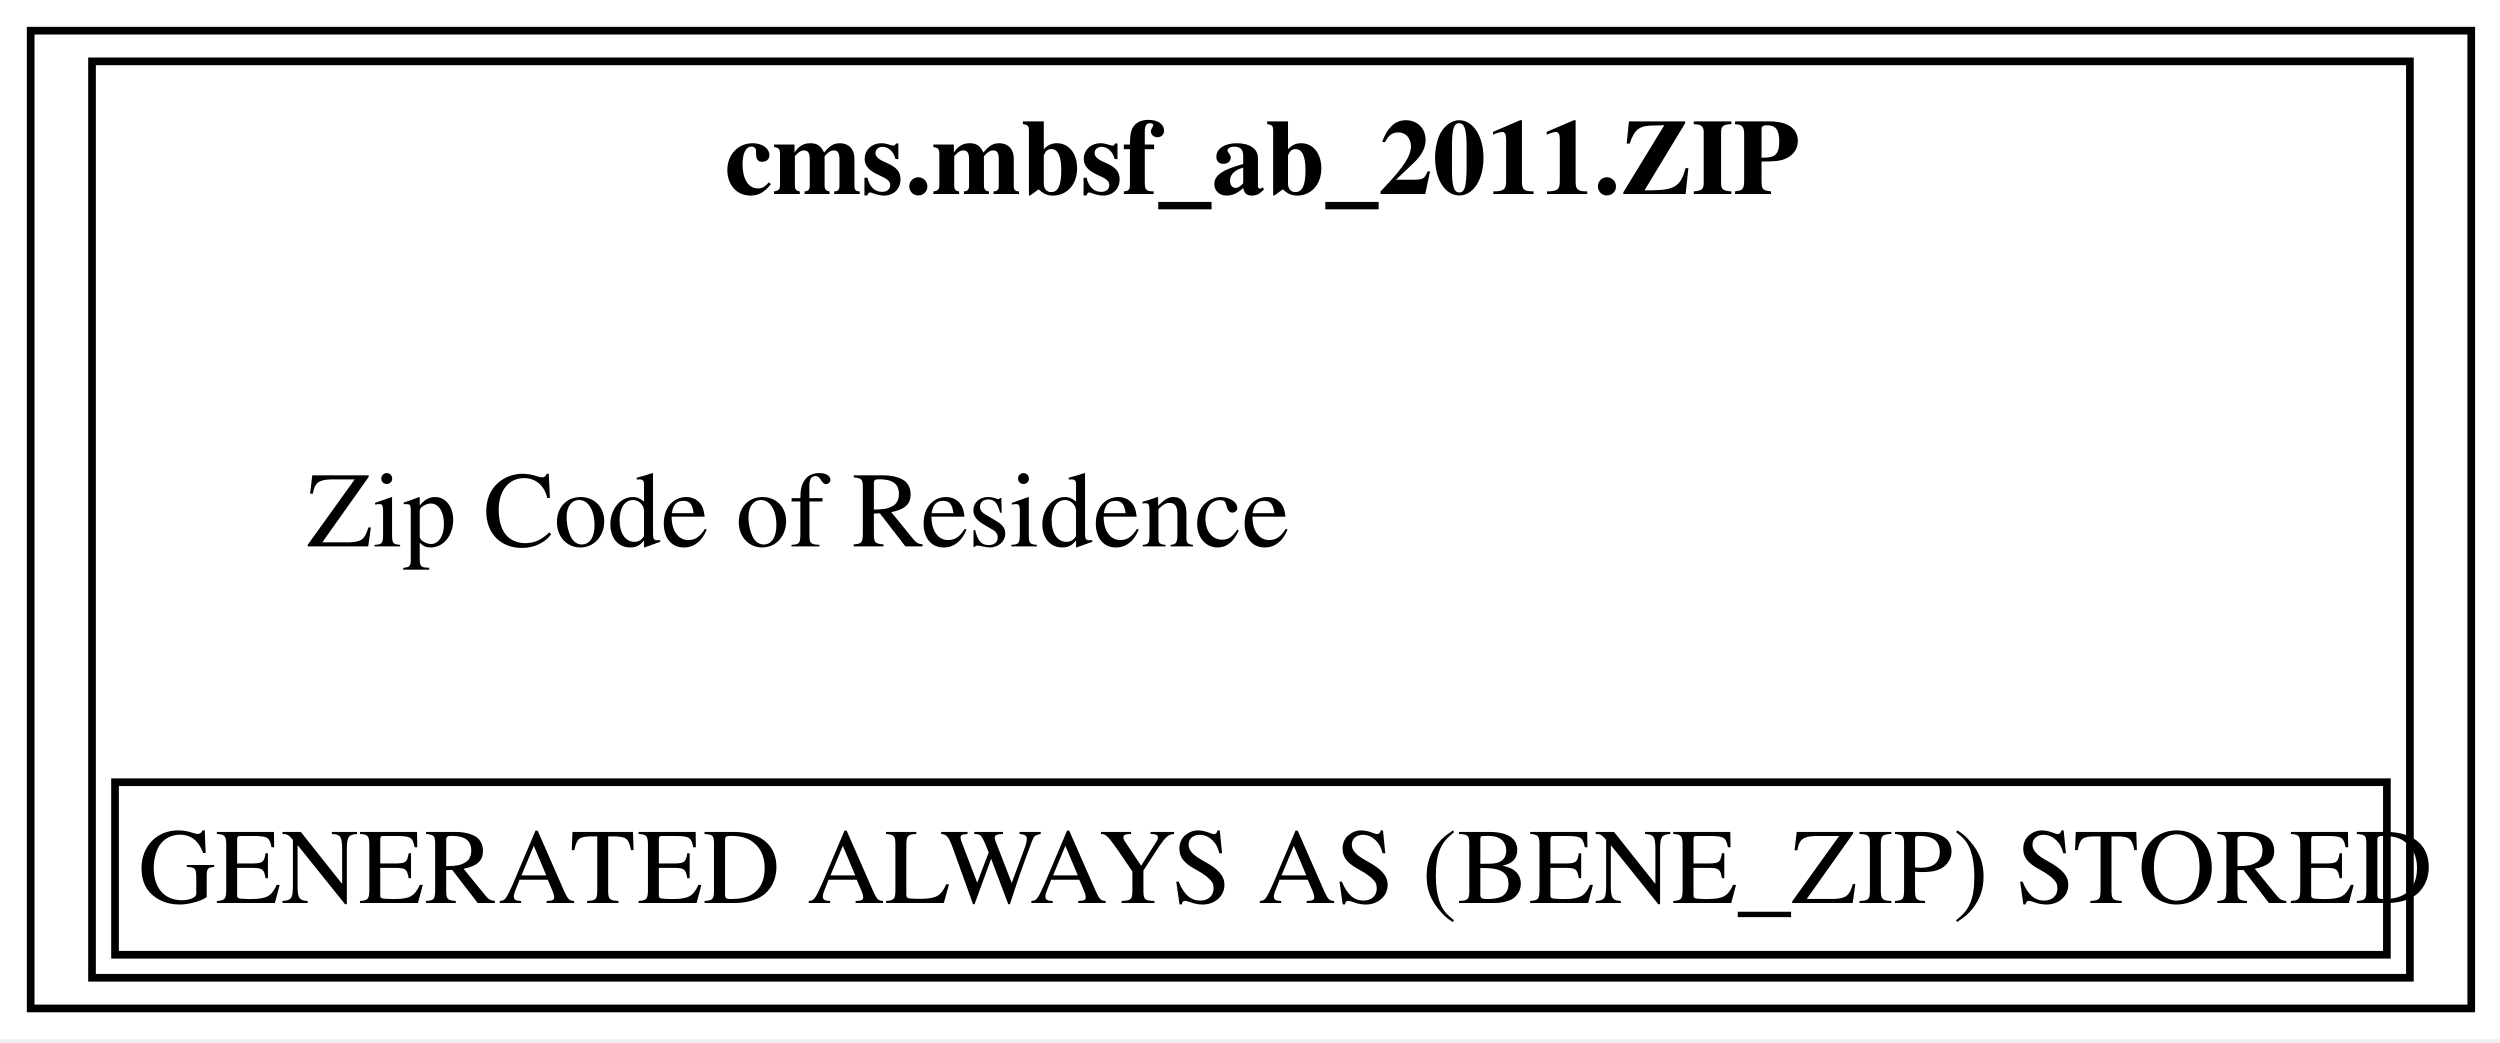
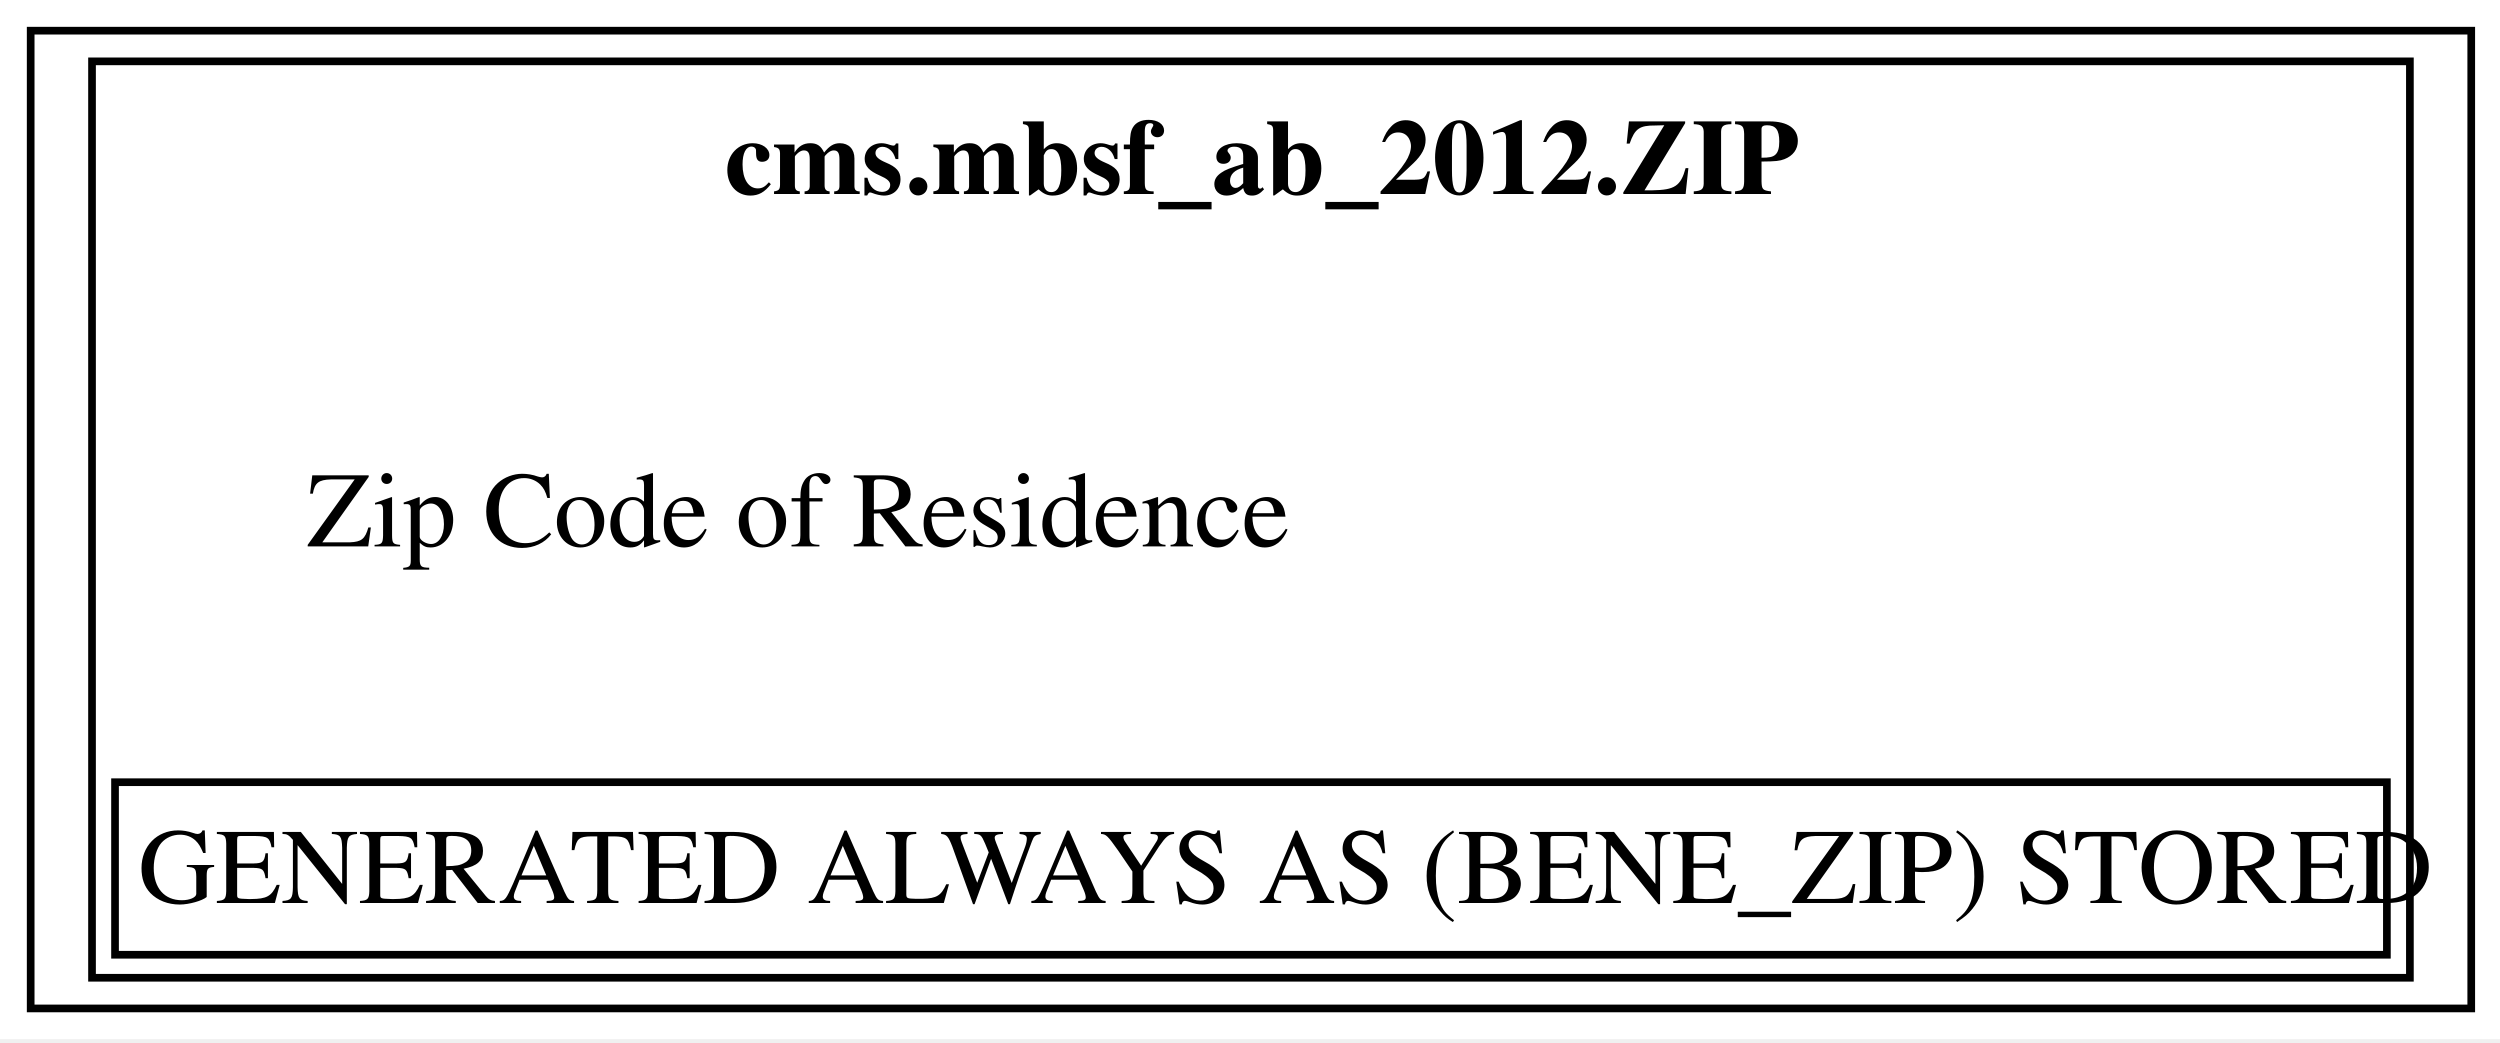
<svg xmlns="http://www.w3.org/2000/svg" xmlns:xlink="http://www.w3.org/1999/xlink" width="326pt" height="136pt" viewBox="0.00 0.00 326.00 136.00">
  <g id="graph0" class="graph" transform="scale(1 1) rotate(0) translate(4 131.5)">
    <polygon fill="white" stroke="none" points="-4,4 -4,-131.5 322.25,-131.5 322.25,4 -4,4" />
    <g id="node1" class="node">
      <g id="a_node1">
-         <a xlink:href="../cms.mbsf_ab_2011/ZIP.html" xlink:title="&lt;TABLE&gt;" target="_blank">
+         <a xlink:href="../cms.mbsf_ab_2012/ZIP.html" xlink:title="&lt;TABLE&gt;" target="_blank">
          <polygon fill="none" stroke="black" points="318.25,-127.5 0,-127.5 0,0 318.25,0 318.25,-127.5" />
-           <text xml:space="preserve" text-anchor="start" x="90.5" y="-106.2" font-family="Times,serif" font-weight="bold" font-size="14.00">cms.mbsf_ab_2011.ZIP</text>
+           <text xml:space="preserve" text-anchor="start" x="90.5" y="-106.2" font-family="Times,serif" font-weight="bold" font-size="14.00">cms.mbsf_ab_2012.ZIP</text>
          <text xml:space="preserve" text-anchor="start" x="36" y="-60.25" font-family="Times,serif" font-size="14.00">Zip Code of Residence</text>
          <polygon fill="none" stroke="black" points="11,-7 11,-29.5 307.25,-29.5 307.25,-7 11,-7" />
          <text xml:space="preserve" text-anchor="start" x="14" y="-13.75" font-family="Times,serif" font-size="14.00">GENERATED ALWAYS AS (BENE_ZIP) STORED</text>
          <polygon fill="none" stroke="black" points="8,-4 8,-123.5 310.25,-123.5 310.25,-4 8,-4" />
        </a>
      </g>
    </g>
  </g>
</svg>
